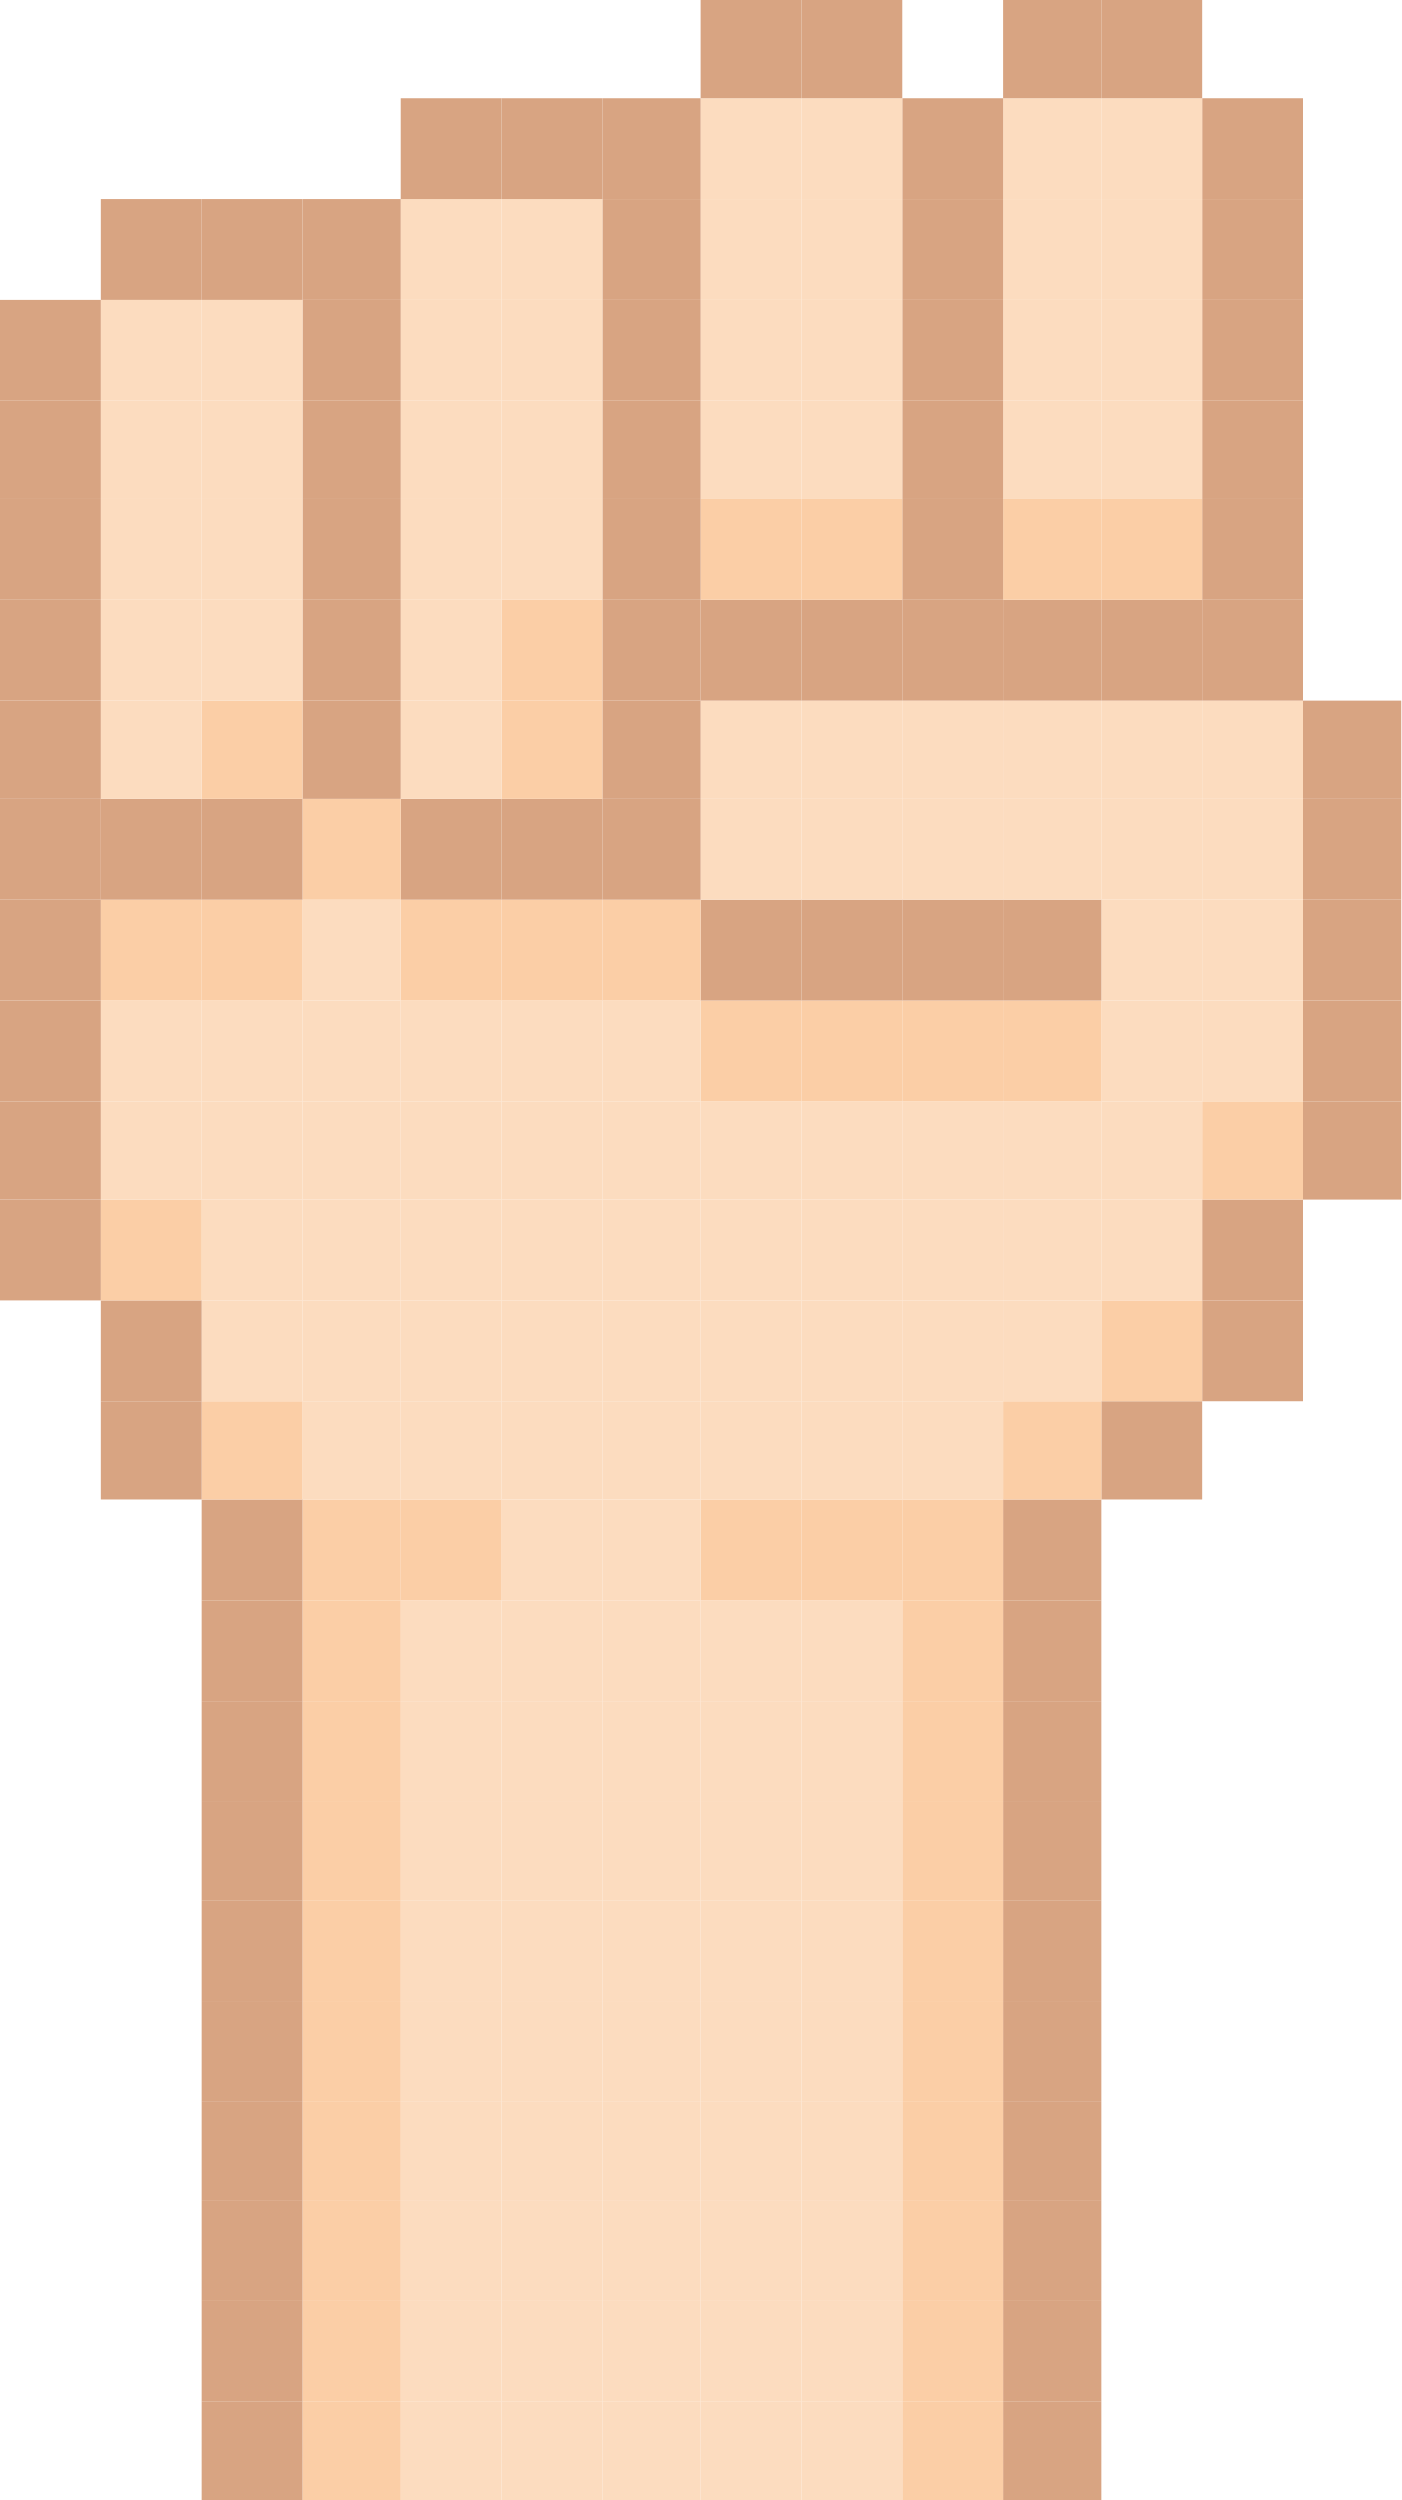
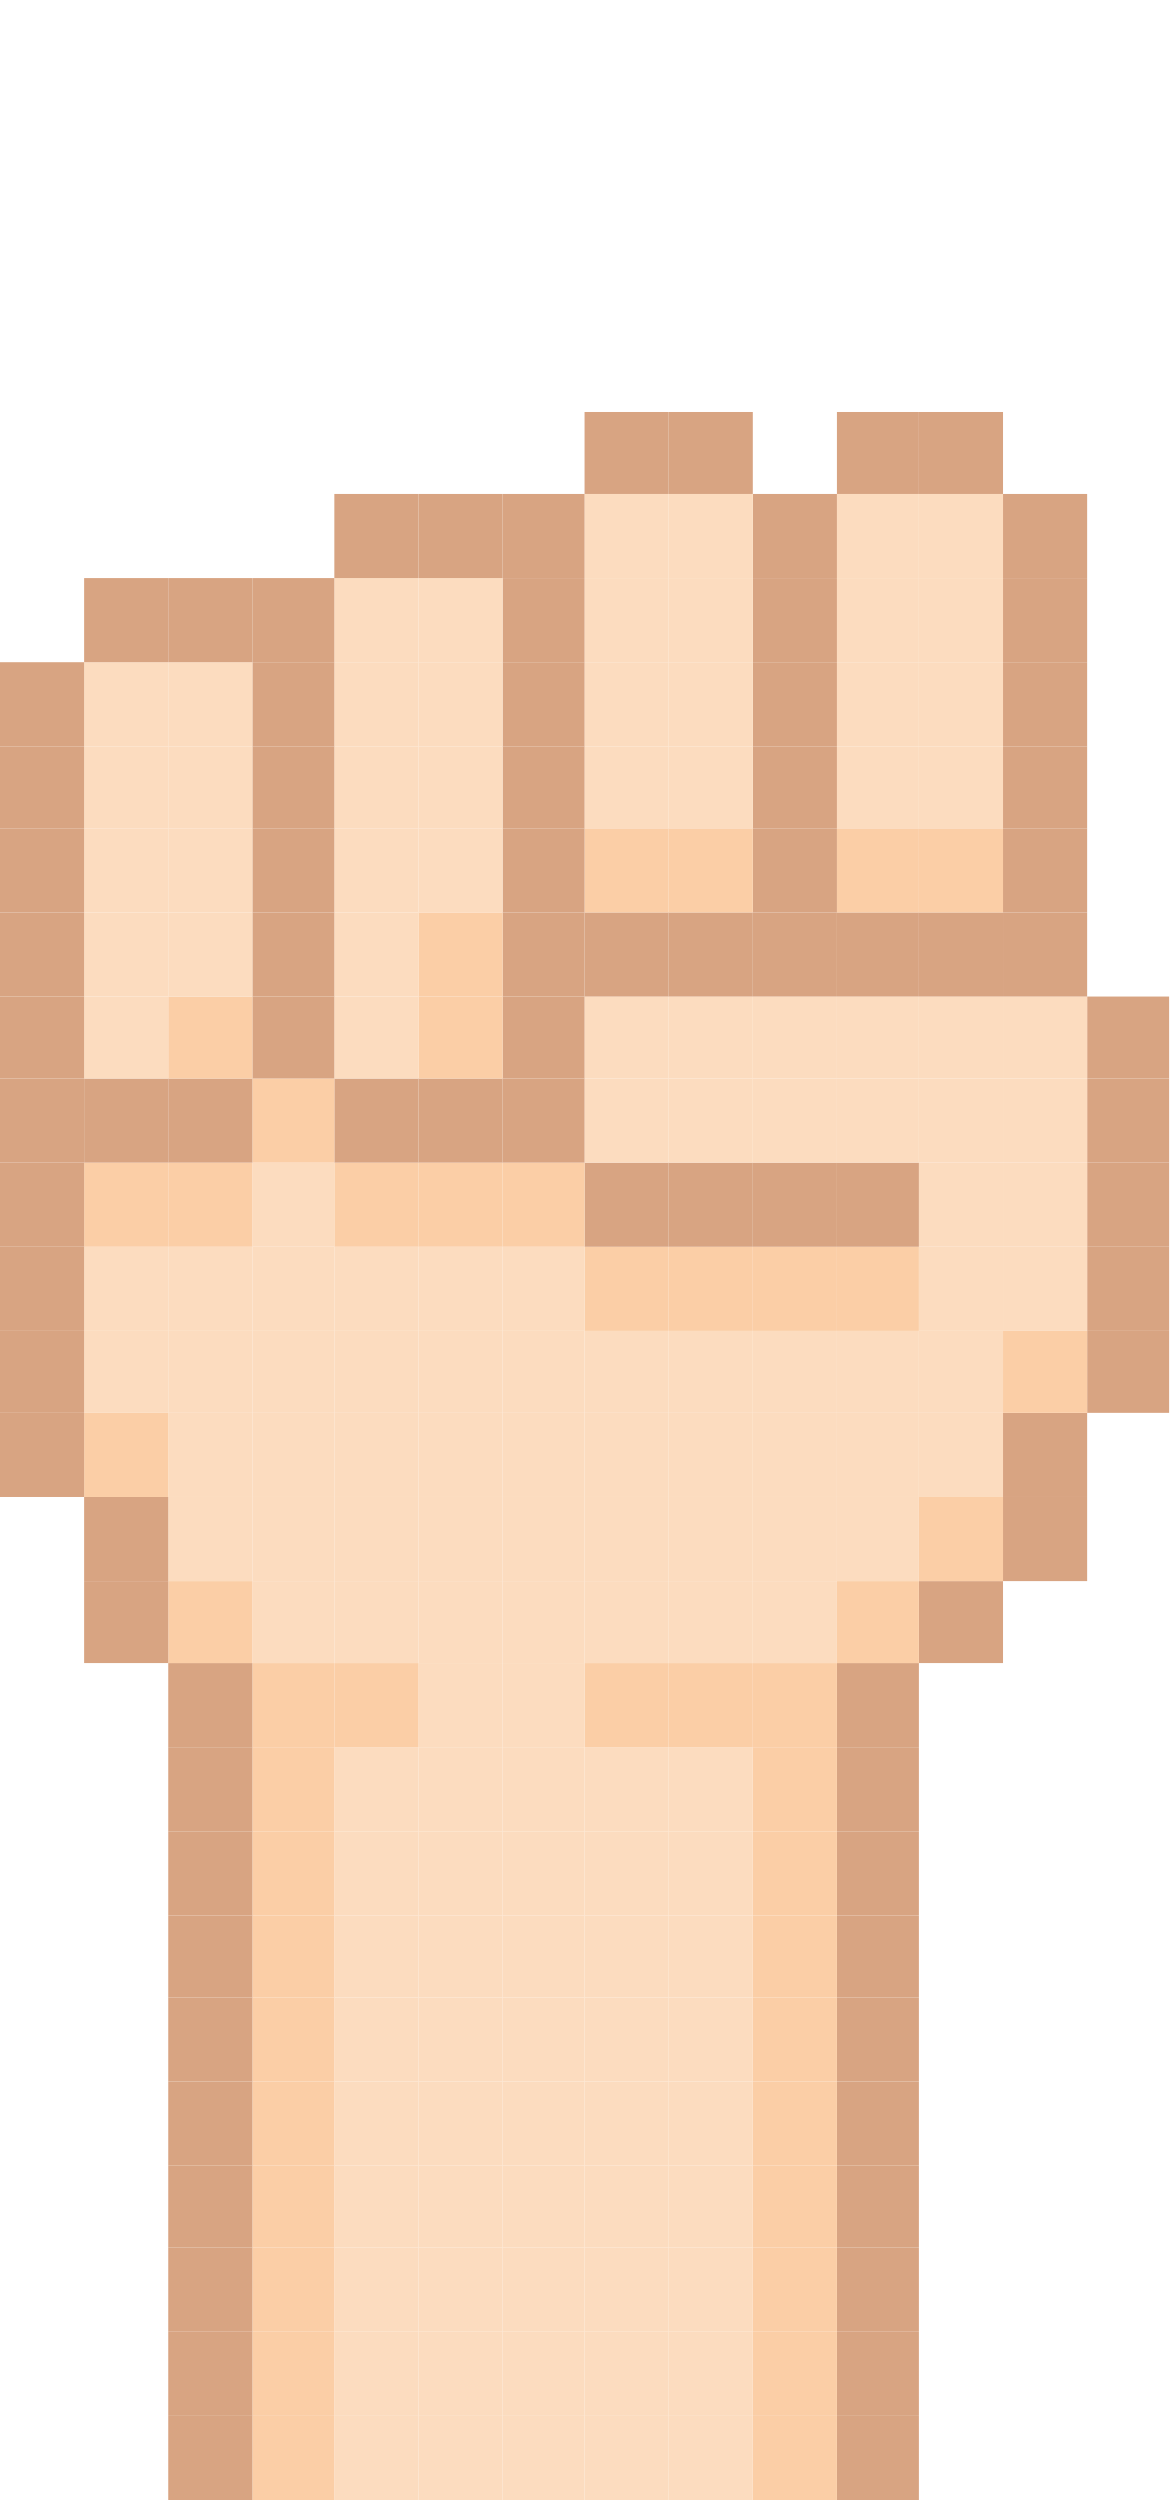
- <svg xmlns="http://www.w3.org/2000/svg" version="1.1" id="rock" x="0px" y="0px" width="542px" height="967px" viewBox="0 0 542 967" enable-background="new 0 0 542 967" xml:space="preserve">
+ <svg xmlns="http://www.w3.org/2000/svg" version="1.1" id="rock" x="0px" y="0px" width="542px" height="1159px" viewBox="0 0 542 1159" enable-background="new 0 0 542 1159" xml:space="preserve">
  <g>
-     <rect x="504" y="426" fill="#D8A482" width="38" height="38" />
-     <rect x="504" y="387" fill="#D8A482" width="38" height="39" />
-     <rect x="504" y="348" fill="#D8A482" width="38" height="39" />
-     <rect x="504" y="309" fill="#D8A482" width="38" height="39" />
-     <rect x="504" y="271" fill="#D8A482" width="38" height="38" />
-     <rect x="465" y="503" fill="#D8A482" width="39" height="39" />
-     <rect x="465" y="464" fill="#D8A482" width="39" height="39" />
-     <rect x="465" y="426" fill="#FBCEA6" width="39" height="38" />
-     <rect x="465" y="387" fill="#FCDCBF" width="39" height="39" />
-     <rect x="465" y="348" fill="#FCDCBF" width="39" height="39" />
-     <rect x="465" y="309" fill="#FCDCBF" width="39" height="39" />
-     <rect x="465" y="271" fill="#FCDCBF" width="39" height="38" />
-     <rect x="465" y="232" fill="#D8A482" width="39" height="39" />
-     <rect x="465" y="193" fill="#D8A482" width="39" height="39" />
-     <rect x="465" y="155" fill="#D8A482" width="39" height="38" />
-     <rect x="465" y="116" fill="#D8A482" width="39" height="39" />
-     <rect x="465" y="77" fill="#D8A482" width="39" height="39" />
-     <rect x="465" y="38" fill="#D8A482" width="39" height="39" />
-     <rect x="426" y="542" fill="#D8A482" width="39" height="38" />
-     <rect x="426" y="503" fill="#FBCEA6" width="39" height="39" />
-     <rect x="426" y="464" fill="#FCDCBF" width="39" height="39" />
-     <rect x="426" y="426" fill="#FCDCBF" width="39" height="38" />
-     <rect x="426" y="387" fill="#FCDCBF" width="39" height="39" />
-     <rect x="426" y="348" fill="#FCDCBF" width="39" height="39" />
-     <rect x="426" y="309" fill="#FCDCBF" width="39" height="39" />
-     <rect x="426" y="271" fill="#FCDCBF" width="39" height="38" />
-     <rect x="426" y="232" fill="#D8A482" width="39" height="39" />
-     <rect x="426" y="193" fill="#FBCEA6" width="39" height="39" />
-     <rect x="426" y="155" fill="#FCDCBF" width="39" height="38" />
-     <rect x="426" y="116" fill="#FCDCBF" width="39" height="39" />
-     <rect x="426" y="77" fill="#FCDCBF" width="39" height="39" />
-     <rect x="426" y="38" fill="#FCDCBF" width="39" height="39" />
-     <rect x="426" fill="#D8A482" width="39" height="38" />
-     <polygon fill="#D8A482" points="426,929 388,929 388,967 388,968 426,968 426,967  " />
-     <rect x="388" y="890" fill="#D8A482" width="38" height="39" />
-     <rect x="388" y="851" fill="#D8A482" width="38" height="39" />
-     <rect x="388" y="813" fill="#D8A482" width="38" height="38" />
-     <rect x="388" y="774" fill="#D8A482" width="38" height="39" />
-     <rect x="388" y="735" fill="#D8A482" width="38" height="39" />
-     <rect x="388" y="697" fill="#D8A482" width="38" height="38" />
-     <rect x="388" y="658" fill="#D8A482" width="38" height="39" />
-     <rect x="388" y="619" fill="#D8A482" width="38" height="39" />
-     <rect x="388" y="580" fill="#D8A482" width="38" height="39" />
-     <rect x="388" y="542" fill="#FBCEA6" width="38" height="38" />
-     <rect x="388" y="503" fill="#FCDCBF" width="38" height="39" />
-     <rect x="388" y="464" fill="#FCDCBF" width="38" height="39" />
-     <rect x="388" y="426" fill="#FCDCBF" width="38" height="38" />
-     <rect x="388" y="387" fill="#FBCEA6" width="38" height="39" />
-     <rect x="388" y="348" fill="#D8A482" width="38" height="39" />
-     <rect x="388" y="309" fill="#FCDCBF" width="38" height="39" />
-     <rect x="388" y="271" fill="#FCDCBF" width="38" height="38" />
-     <rect x="388" y="232" fill="#D8A482" width="38" height="39" />
-     <rect x="388" y="193" fill="#FBCEA6" width="38" height="39" />
-     <rect x="388" y="155" fill="#FCDCBF" width="38" height="38" />
-     <rect x="388" y="116" fill="#FCDCBF" width="38" height="39" />
-     <rect x="388" y="77" fill="#FCDCBF" width="38" height="39" />
-     <rect x="388" y="38" fill="#FCDCBF" width="38" height="39" />
-     <rect x="388" fill="#D8A482" width="38" height="38" />
-     <polygon fill="#FBCEA6" points="388,929 349,929 349,967 349,968 388,968 388,967  " />
-     <rect x="349" y="890" fill="#FBCEA6" width="39" height="39" />
-     <rect x="349" y="851" fill="#FBCEA6" width="39" height="39" />
-     <rect x="349" y="813" fill="#FBCEA6" width="39" height="38" />
-     <rect x="349" y="774" fill="#FBCEA6" width="39" height="39" />
-     <rect x="349" y="735" fill="#FBCEA6" width="39" height="39" />
-     <rect x="349" y="697" fill="#FBCEA6" width="39" height="38" />
-     <rect x="349" y="658" fill="#FBCEA6" width="39" height="39" />
-     <rect x="349" y="619" fill="#FBCEA6" width="39" height="39" />
-     <rect x="349" y="580" fill="#FBCEA6" width="39" height="39" />
-     <rect x="349" y="542" fill="#FCDCBF" width="39" height="38" />
-     <rect x="349" y="503" fill="#FCDCBF" width="39" height="39" />
-     <rect x="349" y="464" fill="#FCDCBF" width="39" height="39" />
-     <rect x="349" y="426" fill="#FCDCBF" width="39" height="38" />
-     <rect x="349" y="387" fill="#FBCEA6" width="39" height="39" />
-     <rect x="349" y="348" fill="#D8A482" width="39" height="39" />
-     <rect x="349" y="309" fill="#FCDCBF" width="39" height="39" />
-     <rect x="349" y="271" fill="#FCDCBF" width="39" height="38" />
-     <rect x="349" y="232" fill="#D8A482" width="39" height="39" />
-     <rect x="349" y="193" fill="#D8A482" width="39" height="39" />
-     <rect x="349" y="155" fill="#D8A482" width="39" height="38" />
-     <rect x="349" y="116" fill="#D8A482" width="39" height="39" />
-     <rect x="349" y="77" fill="#D8A482" width="39" height="39" />
-     <rect x="349" y="38" fill="#D8A482" width="39" height="39" />
-     <polygon fill="#FCDCBF" points="349,929 310,929 310,967 310,968 349,968 349,967  " />
-     <rect x="310" y="890" fill="#FCDCBF" width="39" height="39" />
-     <rect x="310" y="851" fill="#FCDCBF" width="39" height="39" />
-     <rect x="310" y="813" fill="#FCDCBF" width="39" height="38" />
-     <rect x="310" y="774" fill="#FCDCBF" width="39" height="39" />
-     <rect x="310" y="735" fill="#FCDCBF" width="39" height="39" />
-     <rect x="310" y="697" fill="#FCDCBF" width="39" height="38" />
-     <rect x="310" y="658" fill="#FCDCBF" width="39" height="39" />
-     <rect x="310" y="619" fill="#FCDCBF" width="39" height="39" />
-     <rect x="310" y="580" fill="#FBCEA6" width="39" height="39" />
-     <rect x="310" y="542" fill="#FCDCBF" width="39" height="38" />
-     <rect x="310" y="503" fill="#FCDCBF" width="39" height="39" />
-     <rect x="310" y="464" fill="#FCDCBF" width="39" height="39" />
-     <rect x="310" y="426" fill="#FCDCBF" width="39" height="38" />
-     <rect x="310" y="387" fill="#FBCEA6" width="39" height="39" />
-     <rect x="310" y="348" fill="#D8A482" width="39" height="39" />
-     <rect x="310" y="309" fill="#FCDCBF" width="39" height="39" />
-     <rect x="310" y="271" fill="#FCDCBF" width="39" height="38" />
-     <rect x="310" y="232" fill="#D8A482" width="39" height="39" />
-     <rect x="310" y="193" fill="#FBCEA6" width="39" height="39" />
-     <rect x="310" y="155" fill="#FCDCBF" width="39" height="38" />
-     <rect x="310" y="116" fill="#FCDCBF" width="39" height="39" />
-     <rect x="310" y="77" fill="#FCDCBF" width="39" height="39" />
-     <rect x="310" y="38" fill="#FCDCBF" width="39" height="39" />
-     <rect x="310" fill="#D8A482" width="39" height="38" />
-     <polygon fill="#FCDCBF" points="310,929 271,929 271,967 271,968 310,968 310,967  " />
-     <rect x="271" y="890" fill="#FCDCBF" width="39" height="39" />
-     <rect x="271" y="851" fill="#FCDCBF" width="39" height="39" />
-     <rect x="271" y="813" fill="#FCDCBF" width="39" height="38" />
-     <rect x="271" y="774" fill="#FCDCBF" width="39" height="39" />
-     <rect x="271" y="735" fill="#FCDCBF" width="39" height="39" />
-     <rect x="271" y="697" fill="#FCDCBF" width="39" height="38" />
-     <rect x="271" y="658" fill="#FCDCBF" width="39" height="39" />
-     <rect x="271" y="619" fill="#FCDCBF" width="39" height="39" />
-     <rect x="271" y="580" fill="#FBCEA6" width="39" height="39" />
-     <rect x="271" y="542" fill="#FCDCBF" width="39" height="38" />
-     <rect x="271" y="503" fill="#FCDCBF" width="39" height="39" />
-     <rect x="271" y="464" fill="#FCDCBF" width="39" height="39" />
-     <rect x="271" y="426" fill="#FCDCBF" width="39" height="38" />
-     <rect x="271" y="387" fill="#FBCEA6" width="39" height="39" />
-     <rect x="271" y="348" fill="#D8A482" width="39" height="39" />
-     <rect x="271" y="309" fill="#FCDCBF" width="39" height="39" />
-     <rect x="271" y="271" fill="#FCDCBF" width="39" height="38" />
-     <rect x="271" y="232" fill="#D8A482" width="39" height="39" />
-     <rect x="271" y="193" fill="#FBCEA6" width="39" height="39" />
-     <rect x="271" y="155" fill="#FCDCBF" width="39" height="38" />
-     <rect x="271" y="116" fill="#FCDCBF" width="39" height="39" />
-     <rect x="271" y="77" fill="#FCDCBF" width="39" height="39" />
-     <rect x="271" y="38" fill="#FCDCBF" width="39" height="39" />
-     <rect x="271" fill="#D8A482" width="39" height="38" />
-     <polygon fill="#FCDCBF" points="271,929 233,929 233,967 233,968 271,968 271,967  " />
-     <rect x="233" y="890" fill="#FCDCBF" width="38" height="39" />
-     <rect x="233" y="851" fill="#FCDCBF" width="38" height="39" />
-     <rect x="233" y="813" fill="#FCDCBF" width="38" height="38" />
-     <rect x="233" y="774" fill="#FCDCBF" width="38" height="39" />
-     <rect x="233" y="735" fill="#FCDCBF" width="38" height="39" />
-     <rect x="233" y="697" fill="#FCDCBF" width="38" height="38" />
-     <rect x="233" y="658" fill="#FCDCBF" width="38" height="39" />
-     <rect x="233" y="619" fill="#FCDCBF" width="38" height="39" />
-     <rect x="233" y="580" fill="#FCDCBF" width="38" height="39" />
-     <rect x="233" y="542" fill="#FCDCBF" width="38" height="38" />
-     <rect x="233" y="503" fill="#FCDCBF" width="38" height="39" />
-     <rect x="233" y="464" fill="#FCDCBF" width="38" height="39" />
-     <rect x="233" y="426" fill="#FCDCBF" width="38" height="38" />
-     <rect x="233" y="387" fill="#FCDCBF" width="38" height="39" />
-     <rect x="233" y="348" fill="#FBCEA6" width="38" height="39" />
-     <rect x="233" y="309" fill="#D8A482" width="38" height="39" />
-     <rect x="233" y="271" fill="#D8A482" width="38" height="38" />
-     <rect x="233" y="232" fill="#D8A482" width="38" height="39" />
-     <rect x="233" y="193" fill="#D8A482" width="38" height="39" />
-     <rect x="233" y="155" fill="#D8A482" width="38" height="38" />
-     <rect x="233" y="116" fill="#D8A482" width="38" height="39" />
-     <rect x="233" y="77" fill="#D8A482" width="38" height="39" />
-     <rect x="233" y="38" fill="#D8A482" width="38" height="39" />
-     <polygon fill="#FCDCBF" points="233,929 194,929 194,967 194,968 233,968 233,967  " />
-     <rect x="194" y="890" fill="#FCDCBF" width="39" height="39" />
-     <rect x="194" y="851" fill="#FCDCBF" width="39" height="39" />
-     <rect x="194" y="813" fill="#FCDCBF" width="39" height="38" />
-     <rect x="194" y="774" fill="#FCDCBF" width="39" height="39" />
-     <rect x="194" y="735" fill="#FCDCBF" width="39" height="39" />
-     <rect x="194" y="697" fill="#FCDCBF" width="39" height="38" />
-     <rect x="194" y="658" fill="#FCDCBF" width="39" height="39" />
-     <rect x="194" y="619" fill="#FCDCBF" width="39" height="39" />
-     <rect x="194" y="580" fill="#FCDCBF" width="39" height="39" />
-     <rect x="194" y="542" fill="#FCDCBF" width="39" height="38" />
-     <rect x="194" y="503" fill="#FCDCBF" width="39" height="39" />
-     <rect x="194" y="464" fill="#FCDCBF" width="39" height="39" />
-     <rect x="194" y="426" fill="#FCDCBF" width="39" height="38" />
-     <rect x="194" y="387" fill="#FCDCBF" width="39" height="39" />
-     <rect x="194" y="348" fill="#FBCEA6" width="39" height="39" />
-     <rect x="194" y="309" fill="#D8A482" width="39" height="39" />
-     <rect x="194" y="271" fill="#FBCEA6" width="39" height="38" />
-     <rect x="194" y="232" fill="#FBCEA6" width="39" height="39" />
-     <rect x="194" y="193" fill="#FCDCBF" width="39" height="39" />
-     <rect x="194" y="155" fill="#FCDCBF" width="39" height="38" />
-     <rect x="194" y="116" fill="#FCDCBF" width="39" height="39" />
-     <rect x="194" y="77" fill="#FCDCBF" width="39" height="39" />
-     <rect x="194" y="38" fill="#D8A482" width="39" height="39" />
-     <polygon fill="#FCDCBF" points="194,929 155,929 155,967 155,968 194,968 194,967  " />
-     <rect x="155" y="890" fill="#FCDCBF" width="39" height="39" />
-     <rect x="155" y="851" fill="#FCDCBF" width="39" height="39" />
-     <rect x="155" y="813" fill="#FCDCBF" width="39" height="38" />
-     <rect x="155" y="774" fill="#FCDCBF" width="39" height="39" />
-     <rect x="155" y="735" fill="#FCDCBF" width="39" height="39" />
-     <rect x="155" y="697" fill="#FCDCBF" width="39" height="38" />
-     <rect x="155" y="658" fill="#FCDCBF" width="39" height="39" />
-     <rect x="155" y="619" fill="#FCDCBF" width="39" height="39" />
-     <rect x="155" y="580" fill="#FBCEA6" width="39" height="39" />
-     <rect x="155" y="542" fill="#FCDCBF" width="39" height="38" />
-     <rect x="155" y="503" fill="#FCDCBF" width="39" height="39" />
-     <rect x="155" y="464" fill="#FCDCBF" width="39" height="39" />
-     <rect x="155" y="426" fill="#FCDCBF" width="39" height="38" />
-     <rect x="155" y="387" fill="#FCDCBF" width="39" height="39" />
-     <rect x="155" y="348" fill="#FBCEA6" width="39" height="39" />
-     <rect x="155" y="309" fill="#D8A482" width="39" height="39" />
-     <rect x="155" y="271" fill="#FCDCBF" width="39" height="38" />
-     <rect x="155" y="232" fill="#FCDCBF" width="39" height="39" />
-     <rect x="155" y="193" fill="#FCDCBF" width="39" height="39" />
-     <rect x="155" y="155" fill="#FCDCBF" width="39" height="38" />
-     <rect x="155" y="116" fill="#FCDCBF" width="39" height="39" />
-     <rect x="155" y="77" fill="#FCDCBF" width="39" height="39" />
-     <rect x="155" y="38" fill="#D8A482" width="39" height="39" />
-     <polygon fill="#FBCEA6" points="155,929 117,929 117,967 117,968 155,968 155,967  " />
-     <rect x="117" y="890" fill="#FBCEA6" width="38" height="39" />
-     <rect x="117" y="851" fill="#FBCEA6" width="38" height="39" />
-     <rect x="117" y="813" fill="#FBCEA6" width="38" height="38" />
-     <rect x="117" y="774" fill="#FBCEA6" width="38" height="39" />
-     <rect x="117" y="735" fill="#FBCEA6" width="38" height="39" />
-     <rect x="117" y="697" fill="#FBCEA6" width="38" height="38" />
-     <rect x="117" y="658" fill="#FBCEA6" width="38" height="39" />
-     <rect x="117" y="619" fill="#FBCEA6" width="38" height="39" />
-     <rect x="117" y="580" fill="#FBCEA6" width="38" height="39" />
-     <rect x="117" y="542" fill="#FCDCBF" width="38" height="38" />
-     <rect x="117" y="503" fill="#FCDCBF" width="38" height="39" />
-     <rect x="117" y="464" fill="#FCDCBF" width="38" height="39" />
-     <rect x="117" y="426" fill="#FCDCBF" width="38" height="38" />
-     <rect x="117" y="387" fill="#FCDCBF" width="38" height="39" />
-     <rect x="117" y="348" fill="#FCDCBF" width="38" height="39" />
-     <rect x="117" y="309" fill="#FBCEA6" width="38" height="39" />
-     <rect x="117" y="271" fill="#D8A482" width="38" height="38" />
-     <rect x="117" y="232" fill="#D8A482" width="38" height="39" />
-     <rect x="117" y="193" fill="#D8A482" width="38" height="39" />
-     <rect x="117" y="155" fill="#D8A482" width="38" height="38" />
-     <rect x="117" y="116" fill="#D8A482" width="38" height="39" />
-     <rect x="117" y="77" fill="#D8A482" width="38" height="39" />
-     <polygon fill="#D8A482" points="117,929 78,929 78,967 78,968 117,968 117,967  " />
-     <rect x="78" y="890" fill="#D8A482" width="39" height="39" />
-     <rect x="78" y="851" fill="#D8A482" width="39" height="39" />
-     <rect x="78" y="813" fill="#D8A482" width="39" height="38" />
-     <rect x="78" y="774" fill="#D8A482" width="39" height="39" />
-     <rect x="78" y="735" fill="#D8A482" width="39" height="39" />
-     <rect x="78" y="697" fill="#D8A482" width="39" height="38" />
-     <rect x="78" y="658" fill="#D8A482" width="39" height="39" />
-     <rect x="78" y="619" fill="#D8A482" width="39" height="39" />
-     <rect x="78" y="580" fill="#D8A482" width="39" height="39" />
-     <rect x="78" y="542" fill="#FBCEA6" width="39" height="38" />
-     <rect x="78" y="503" fill="#FCDCBF" width="39" height="39" />
-     <rect x="78" y="464" fill="#FCDCBF" width="39" height="39" />
-     <rect x="78" y="426" fill="#FCDCBF" width="39" height="38" />
-     <rect x="78" y="387" fill="#FCDCBF" width="39" height="39" />
-     <rect x="78" y="348" fill="#FBCEA6" width="39" height="39" />
-     <rect x="78" y="309" fill="#D8A482" width="39" height="39" />
-     <rect x="78" y="271" fill="#FBCEA6" width="39" height="38" />
-     <rect x="78" y="232" fill="#FCDCBF" width="39" height="39" />
-     <rect x="78" y="193" fill="#FCDCBF" width="39" height="39" />
-     <rect x="78" y="155" fill="#FCDCBF" width="39" height="38" />
-     <rect x="78" y="116" fill="#FCDCBF" width="39" height="39" />
-     <rect x="78" y="77" fill="#D8A482" width="39" height="39" />
-     <rect x="39" y="542" fill="#D8A482" width="39" height="38" />
-     <rect x="39" y="503" fill="#D8A482" width="39" height="39" />
-     <rect x="39" y="464" fill="#FBCEA6" width="39" height="39" />
-     <rect x="39" y="426" fill="#FCDCBF" width="39" height="38" />
-     <rect x="39" y="387" fill="#FCDCBF" width="39" height="39" />
-     <rect x="39" y="348" fill="#FBCEA6" width="39" height="39" />
-     <rect x="39" y="309" fill="#D8A482" width="39" height="39" />
-     <rect x="39" y="271" fill="#FCDCBF" width="39" height="38" />
-     <rect x="39" y="232" fill="#FCDCBF" width="39" height="39" />
-     <rect x="39" y="193" fill="#FCDCBF" width="39" height="39" />
-     <rect x="39" y="155" fill="#FCDCBF" width="39" height="38" />
-     <rect x="39" y="116" fill="#FCDCBF" width="39" height="39" />
-     <rect x="39" y="77" fill="#D8A482" width="39" height="39" />
-     <rect y="464" fill="#D8A482" width="39" height="39" />
-     <rect y="426" fill="#D8A482" width="39" height="38" />
-     <rect y="387" fill="#D8A482" width="39" height="39" />
-     <rect y="348" fill="#D8A482" width="39" height="39" />
-     <rect y="309" fill="#D8A482" width="39" height="39" />
-     <rect y="271" fill="#D8A482" width="39" height="38" />
-     <rect y="232" fill="#D8A482" width="39" height="39" />
-     <rect y="193" fill="#D8A482" width="39" height="39" />
-     <rect y="155" fill="#D8A482" width="39" height="38" />
-     <rect y="116" fill="#D8A482" width="39" height="39" />
+     <rect x="504" y="617" fill="#D8A482" width="38" height="38" />
+     <rect x="504" y="578" fill="#D8A482" width="38" height="39" />
+     <rect x="504" y="539" fill="#D8A482" width="38" height="39" />
+     <rect x="504" y="500" fill="#D8A482" width="38" height="39" />
+     <rect x="504" y="462" fill="#D8A482" width="38" height="38" />
+     <rect x="465" y="694" fill="#D8A482" width="39" height="39" />
+     <rect x="465" y="655" fill="#D8A482" width="39" height="39" />
+     <rect x="465" y="617" fill="#FBCEA6" width="39" height="38" />
+     <rect x="465" y="578" fill="#FCDCBF" width="39" height="39" />
+     <rect x="465" y="539" fill="#FCDCBF" width="39" height="39" />
+     <rect x="465" y="500" fill="#FCDCBF" width="39" height="39" />
+     <rect x="465" y="462" fill="#FCDCBF" width="39" height="38" />
+     <rect x="465" y="423" fill="#D8A482" width="39" height="39" />
+     <rect x="465" y="384" fill="#D8A482" width="39" height="39" />
+     <rect x="465" y="346" fill="#D8A482" width="39" height="38" />
+     <rect x="465" y="307" fill="#D8A482" width="39" height="39" />
+     <rect x="465" y="268" fill="#D8A482" width="39" height="39" />
+     <rect x="465" y="229" fill="#D8A482" width="39" height="39" />
+     <rect x="426" y="733" fill="#D8A482" width="39" height="38" />
+     <rect x="426" y="694" fill="#FBCEA6" width="39" height="39" />
+     <rect x="426" y="655" fill="#FCDCBF" width="39" height="39" />
+     <rect x="426" y="617" fill="#FCDCBF" width="39" height="38" />
+     <rect x="426" y="578" fill="#FCDCBF" width="39" height="39" />
+     <rect x="426" y="539" fill="#FCDCBF" width="39" height="39" />
+     <rect x="426" y="500" fill="#FCDCBF" width="39" height="39" />
+     <rect x="426" y="462" fill="#FCDCBF" width="39" height="38" />
+     <rect x="426" y="423" fill="#D8A482" width="39" height="39" />
+     <rect x="426" y="384" fill="#FBCEA6" width="39" height="39" />
+     <rect x="426" y="346" fill="#FCDCBF" width="39" height="38" />
+     <rect x="426" y="307" fill="#FCDCBF" width="39" height="39" />
+     <rect x="426" y="268" fill="#FCDCBF" width="39" height="39" />
+     <rect x="426" y="229" fill="#FCDCBF" width="39" height="39" />
+     <rect x="426" y="191" fill="#D8A482" width="39" height="38" />
+     <polygon fill="#D8A482" points="426,1120 388,1120 388,1158 388,1159 426,1159 426,1158  " />
+     <rect x="388" y="1081" fill="#D8A482" width="38" height="39" />
+     <rect x="388" y="1042" fill="#D8A482" width="38" height="39" />
+     <rect x="388" y="1004" fill="#D8A482" width="38" height="38" />
+     <rect x="388" y="965" fill="#D8A482" width="38" height="39" />
+     <rect x="388" y="926" fill="#D8A482" width="38" height="39" />
+     <rect x="388" y="888" fill="#D8A482" width="38" height="38" />
+     <rect x="388" y="849" fill="#D8A482" width="38" height="39" />
+     <rect x="388" y="810" fill="#D8A482" width="38" height="39" />
+     <rect x="388" y="771" fill="#D8A482" width="38" height="39" />
+     <rect x="388" y="733" fill="#FBCEA6" width="38" height="38" />
+     <rect x="388" y="694" fill="#FCDCBF" width="38" height="39" />
+     <rect x="388" y="655" fill="#FCDCBF" width="38" height="39" />
+     <rect x="388" y="617" fill="#FCDCBF" width="38" height="38" />
+     <rect x="388" y="578" fill="#FBCEA6" width="38" height="39" />
+     <rect x="388" y="539" fill="#D8A482" width="38" height="39" />
+     <rect x="388" y="500" fill="#FCDCBF" width="38" height="39" />
+     <rect x="388" y="462" fill="#FCDCBF" width="38" height="38" />
+     <rect x="388" y="423" fill="#D8A482" width="38" height="39" />
+     <rect x="388" y="384" fill="#FBCEA6" width="38" height="39" />
+     <rect x="388" y="346" fill="#FCDCBF" width="38" height="38" />
+     <rect x="388" y="307" fill="#FCDCBF" width="38" height="39" />
+     <rect x="388" y="268" fill="#FCDCBF" width="38" height="39" />
+     <rect x="388" y="229" fill="#FCDCBF" width="38" height="39" />
+     <rect x="388" y="191" fill="#D8A482" width="38" height="38" />
+     <polygon fill="#FBCEA6" points="388,1120 349,1120 349,1158 349,1159 388,1159 388,1158  " />
+     <rect x="349" y="1081" fill="#FBCEA6" width="39" height="39" />
+     <rect x="349" y="1042" fill="#FBCEA6" width="39" height="39" />
+     <rect x="349" y="1004" fill="#FBCEA6" width="39" height="38" />
+     <rect x="349" y="965" fill="#FBCEA6" width="39" height="39" />
+     <rect x="349" y="926" fill="#FBCEA6" width="39" height="39" />
+     <rect x="349" y="888" fill="#FBCEA6" width="39" height="38" />
+     <rect x="349" y="849" fill="#FBCEA6" width="39" height="39" />
+     <rect x="349" y="810" fill="#FBCEA6" width="39" height="39" />
+     <rect x="349" y="771" fill="#FBCEA6" width="39" height="39" />
+     <rect x="349" y="733" fill="#FCDCBF" width="39" height="38" />
+     <rect x="349" y="694" fill="#FCDCBF" width="39" height="39" />
+     <rect x="349" y="655" fill="#FCDCBF" width="39" height="39" />
+     <rect x="349" y="617" fill="#FCDCBF" width="39" height="38" />
+     <rect x="349" y="578" fill="#FBCEA6" width="39" height="39" />
+     <rect x="349" y="539" fill="#D8A482" width="39" height="39" />
+     <rect x="349" y="500" fill="#FCDCBF" width="39" height="39" />
+     <rect x="349" y="462" fill="#FCDCBF" width="39" height="38" />
+     <rect x="349" y="423" fill="#D8A482" width="39" height="39" />
+     <rect x="349" y="384" fill="#D8A482" width="39" height="39" />
+     <rect x="349" y="346" fill="#D8A482" width="39" height="38" />
+     <rect x="349" y="307" fill="#D8A482" width="39" height="39" />
+     <rect x="349" y="268" fill="#D8A482" width="39" height="39" />
+     <rect x="349" y="229" fill="#D8A482" width="39" height="39" />
+     <polygon fill="#FCDCBF" points="349,1120 310,1120 310,1158 310,1159 349,1159 349,1158  " />
+     <rect x="310" y="1081" fill="#FCDCBF" width="39" height="39" />
+     <rect x="310" y="1042" fill="#FCDCBF" width="39" height="39" />
+     <rect x="310" y="1004" fill="#FCDCBF" width="39" height="38" />
+     <rect x="310" y="965" fill="#FCDCBF" width="39" height="39" />
+     <rect x="310" y="926" fill="#FCDCBF" width="39" height="39" />
+     <rect x="310" y="888" fill="#FCDCBF" width="39" height="38" />
+     <rect x="310" y="849" fill="#FCDCBF" width="39" height="39" />
+     <rect x="310" y="810" fill="#FCDCBF" width="39" height="39" />
+     <rect x="310" y="771" fill="#FBCEA6" width="39" height="39" />
+     <rect x="310" y="733" fill="#FCDCBF" width="39" height="38" />
+     <rect x="310" y="694" fill="#FCDCBF" width="39" height="39" />
+     <rect x="310" y="655" fill="#FCDCBF" width="39" height="39" />
+     <rect x="310" y="617" fill="#FCDCBF" width="39" height="38" />
+     <rect x="310" y="578" fill="#FBCEA6" width="39" height="39" />
+     <rect x="310" y="539" fill="#D8A482" width="39" height="39" />
+     <rect x="310" y="500" fill="#FCDCBF" width="39" height="39" />
+     <rect x="310" y="462" fill="#FCDCBF" width="39" height="38" />
+     <rect x="310" y="423" fill="#D8A482" width="39" height="39" />
+     <rect x="310" y="384" fill="#FBCEA6" width="39" height="39" />
+     <rect x="310" y="346" fill="#FCDCBF" width="39" height="38" />
+     <rect x="310" y="307" fill="#FCDCBF" width="39" height="39" />
+     <rect x="310" y="268" fill="#FCDCBF" width="39" height="39" />
+     <rect x="310" y="229" fill="#FCDCBF" width="39" height="39" />
+     <rect x="310" y="191" fill="#D8A482" width="39" height="38" />
+     <polygon fill="#FCDCBF" points="310,1120 271,1120 271,1158 271,1159 310,1159 310,1158  " />
+     <rect x="271" y="1081" fill="#FCDCBF" width="39" height="39" />
+     <rect x="271" y="1042" fill="#FCDCBF" width="39" height="39" />
+     <rect x="271" y="1004" fill="#FCDCBF" width="39" height="38" />
+     <rect x="271" y="965" fill="#FCDCBF" width="39" height="39" />
+     <rect x="271" y="926" fill="#FCDCBF" width="39" height="39" />
+     <rect x="271" y="888" fill="#FCDCBF" width="39" height="38" />
+     <rect x="271" y="849" fill="#FCDCBF" width="39" height="39" />
+     <rect x="271" y="810" fill="#FCDCBF" width="39" height="39" />
+     <rect x="271" y="771" fill="#FBCEA6" width="39" height="39" />
+     <rect x="271" y="733" fill="#FCDCBF" width="39" height="38" />
+     <rect x="271" y="694" fill="#FCDCBF" width="39" height="39" />
+     <rect x="271" y="655" fill="#FCDCBF" width="39" height="39" />
+     <rect x="271" y="617" fill="#FCDCBF" width="39" height="38" />
+     <rect x="271" y="578" fill="#FBCEA6" width="39" height="39" />
+     <rect x="271" y="539" fill="#D8A482" width="39" height="39" />
+     <rect x="271" y="500" fill="#FCDCBF" width="39" height="39" />
+     <rect x="271" y="462" fill="#FCDCBF" width="39" height="38" />
+     <rect x="271" y="423" fill="#D8A482" width="39" height="39" />
+     <rect x="271" y="384" fill="#FBCEA6" width="39" height="39" />
+     <rect x="271" y="346" fill="#FCDCBF" width="39" height="38" />
+     <rect x="271" y="307" fill="#FCDCBF" width="39" height="39" />
+     <rect x="271" y="268" fill="#FCDCBF" width="39" height="39" />
+     <rect x="271" y="229" fill="#FCDCBF" width="39" height="39" />
+     <rect x="271" y="191" fill="#D8A482" width="39" height="38" />
+     <polygon fill="#FCDCBF" points="271,1120 233,1120 233,1158 233,1159 271,1159 271,1158  " />
+     <rect x="233" y="1081" fill="#FCDCBF" width="38" height="39" />
+     <rect x="233" y="1042" fill="#FCDCBF" width="38" height="39" />
+     <rect x="233" y="1004" fill="#FCDCBF" width="38" height="38" />
+     <rect x="233" y="965" fill="#FCDCBF" width="38" height="39" />
+     <rect x="233" y="926" fill="#FCDCBF" width="38" height="39" />
+     <rect x="233" y="888" fill="#FCDCBF" width="38" height="38" />
+     <rect x="233" y="849" fill="#FCDCBF" width="38" height="39" />
+     <rect x="233" y="810" fill="#FCDCBF" width="38" height="39" />
+     <rect x="233" y="771" fill="#FCDCBF" width="38" height="39" />
+     <rect x="233" y="733" fill="#FCDCBF" width="38" height="38" />
+     <rect x="233" y="694" fill="#FCDCBF" width="38" height="39" />
+     <rect x="233" y="655" fill="#FCDCBF" width="38" height="39" />
+     <rect x="233" y="617" fill="#FCDCBF" width="38" height="38" />
+     <rect x="233" y="578" fill="#FCDCBF" width="38" height="39" />
+     <rect x="233" y="539" fill="#FBCEA6" width="38" height="39" />
+     <rect x="233" y="500" fill="#D8A482" width="38" height="39" />
+     <rect x="233" y="462" fill="#D8A482" width="38" height="38" />
+     <rect x="233" y="423" fill="#D8A482" width="38" height="39" />
+     <rect x="233" y="384" fill="#D8A482" width="38" height="39" />
+     <rect x="233" y="346" fill="#D8A482" width="38" height="38" />
+     <rect x="233" y="307" fill="#D8A482" width="38" height="39" />
+     <rect x="233" y="268" fill="#D8A482" width="38" height="39" />
+     <rect x="233" y="229" fill="#D8A482" width="38" height="39" />
+     <polygon fill="#FCDCBF" points="233,1120 194,1120 194,1158 194,1159 233,1159 233,1158  " />
+     <rect x="194" y="1081" fill="#FCDCBF" width="39" height="39" />
+     <rect x="194" y="1042" fill="#FCDCBF" width="39" height="39" />
+     <rect x="194" y="1004" fill="#FCDCBF" width="39" height="38" />
+     <rect x="194" y="965" fill="#FCDCBF" width="39" height="39" />
+     <rect x="194" y="926" fill="#FCDCBF" width="39" height="39" />
+     <rect x="194" y="888" fill="#FCDCBF" width="39" height="38" />
+     <rect x="194" y="849" fill="#FCDCBF" width="39" height="39" />
+     <rect x="194" y="810" fill="#FCDCBF" width="39" height="39" />
+     <rect x="194" y="771" fill="#FCDCBF" width="39" height="39" />
+     <rect x="194" y="733" fill="#FCDCBF" width="39" height="38" />
+     <rect x="194" y="694" fill="#FCDCBF" width="39" height="39" />
+     <rect x="194" y="655" fill="#FCDCBF" width="39" height="39" />
+     <rect x="194" y="617" fill="#FCDCBF" width="39" height="38" />
+     <rect x="194" y="578" fill="#FCDCBF" width="39" height="39" />
+     <rect x="194" y="539" fill="#FBCEA6" width="39" height="39" />
+     <rect x="194" y="500" fill="#D8A482" width="39" height="39" />
+     <rect x="194" y="462" fill="#FBCEA6" width="39" height="38" />
+     <rect x="194" y="423" fill="#FBCEA6" width="39" height="39" />
+     <rect x="194" y="384" fill="#FCDCBF" width="39" height="39" />
+     <rect x="194" y="346" fill="#FCDCBF" width="39" height="38" />
+     <rect x="194" y="307" fill="#FCDCBF" width="39" height="39" />
+     <rect x="194" y="268" fill="#FCDCBF" width="39" height="39" />
+     <rect x="194" y="229" fill="#D8A482" width="39" height="39" />
+     <polygon fill="#FCDCBF" points="194,1120 155,1120 155,1158 155,1159 194,1159 194,1158  " />
+     <rect x="155" y="1081" fill="#FCDCBF" width="39" height="39" />
+     <rect x="155" y="1042" fill="#FCDCBF" width="39" height="39" />
+     <rect x="155" y="1004" fill="#FCDCBF" width="39" height="38" />
+     <rect x="155" y="965" fill="#FCDCBF" width="39" height="39" />
+     <rect x="155" y="926" fill="#FCDCBF" width="39" height="39" />
+     <rect x="155" y="888" fill="#FCDCBF" width="39" height="38" />
+     <rect x="155" y="849" fill="#FCDCBF" width="39" height="39" />
+     <rect x="155" y="810" fill="#FCDCBF" width="39" height="39" />
+     <rect x="155" y="771" fill="#FBCEA6" width="39" height="39" />
+     <rect x="155" y="733" fill="#FCDCBF" width="39" height="38" />
+     <rect x="155" y="694" fill="#FCDCBF" width="39" height="39" />
+     <rect x="155" y="655" fill="#FCDCBF" width="39" height="39" />
+     <rect x="155" y="617" fill="#FCDCBF" width="39" height="38" />
+     <rect x="155" y="578" fill="#FCDCBF" width="39" height="39" />
+     <rect x="155" y="539" fill="#FBCEA6" width="39" height="39" />
+     <rect x="155" y="500" fill="#D8A482" width="39" height="39" />
+     <rect x="155" y="462" fill="#FCDCBF" width="39" height="38" />
+     <rect x="155" y="423" fill="#FCDCBF" width="39" height="39" />
+     <rect x="155" y="384" fill="#FCDCBF" width="39" height="39" />
+     <rect x="155" y="346" fill="#FCDCBF" width="39" height="38" />
+     <rect x="155" y="307" fill="#FCDCBF" width="39" height="39" />
+     <rect x="155" y="268" fill="#FCDCBF" width="39" height="39" />
+     <rect x="155" y="229" fill="#D8A482" width="39" height="39" />
+     <polygon fill="#FBCEA6" points="155,1120 117,1120 117,1158 117,1159 155,1159 155,1158  " />
+     <rect x="117" y="1081" fill="#FBCEA6" width="38" height="39" />
+     <rect x="117" y="1042" fill="#FBCEA6" width="38" height="39" />
+     <rect x="117" y="1004" fill="#FBCEA6" width="38" height="38" />
+     <rect x="117" y="965" fill="#FBCEA6" width="38" height="39" />
+     <rect x="117" y="926" fill="#FBCEA6" width="38" height="39" />
+     <rect x="117" y="888" fill="#FBCEA6" width="38" height="38" />
+     <rect x="117" y="849" fill="#FBCEA6" width="38" height="39" />
+     <rect x="117" y="810" fill="#FBCEA6" width="38" height="39" />
+     <rect x="117" y="771" fill="#FBCEA6" width="38" height="39" />
+     <rect x="117" y="733" fill="#FCDCBF" width="38" height="38" />
+     <rect x="117" y="694" fill="#FCDCBF" width="38" height="39" />
+     <rect x="117" y="655" fill="#FCDCBF" width="38" height="39" />
+     <rect x="117" y="617" fill="#FCDCBF" width="38" height="38" />
+     <rect x="117" y="578" fill="#FCDCBF" width="38" height="39" />
+     <rect x="117" y="539" fill="#FCDCBF" width="38" height="39" />
+     <rect x="117" y="500" fill="#FBCEA6" width="38" height="39" />
+     <rect x="117" y="462" fill="#D8A482" width="38" height="38" />
+     <rect x="117" y="423" fill="#D8A482" width="38" height="39" />
+     <rect x="117" y="384" fill="#D8A482" width="38" height="39" />
+     <rect x="117" y="346" fill="#D8A482" width="38" height="38" />
+     <rect x="117" y="307" fill="#D8A482" width="38" height="39" />
+     <rect x="117" y="268" fill="#D8A482" width="38" height="39" />
+     <polygon fill="#D8A482" points="117,1120 78,1120 78,1158 78,1159 117,1159 117,1158  " />
+     <rect x="78" y="1081" fill="#D8A482" width="39" height="39" />
+     <rect x="78" y="1042" fill="#D8A482" width="39" height="39" />
+     <rect x="78" y="1004" fill="#D8A482" width="39" height="38" />
+     <rect x="78" y="965" fill="#D8A482" width="39" height="39" />
+     <rect x="78" y="926" fill="#D8A482" width="39" height="39" />
+     <rect x="78" y="888" fill="#D8A482" width="39" height="38" />
+     <rect x="78" y="849" fill="#D8A482" width="39" height="39" />
+     <rect x="78" y="810" fill="#D8A482" width="39" height="39" />
+     <rect x="78" y="771" fill="#D8A482" width="39" height="39" />
+     <rect x="78" y="733" fill="#FBCEA6" width="39" height="38" />
+     <rect x="78" y="694" fill="#FCDCBF" width="39" height="39" />
+     <rect x="78" y="655" fill="#FCDCBF" width="39" height="39" />
+     <rect x="78" y="617" fill="#FCDCBF" width="39" height="38" />
+     <rect x="78" y="578" fill="#FCDCBF" width="39" height="39" />
+     <rect x="78" y="539" fill="#FBCEA6" width="39" height="39" />
+     <rect x="78" y="500" fill="#D8A482" width="39" height="39" />
+     <rect x="78" y="462" fill="#FBCEA6" width="39" height="38" />
+     <rect x="78" y="423" fill="#FCDCBF" width="39" height="39" />
+     <rect x="78" y="384" fill="#FCDCBF" width="39" height="39" />
+     <rect x="78" y="346" fill="#FCDCBF" width="39" height="38" />
+     <rect x="78" y="307" fill="#FCDCBF" width="39" height="39" />
+     <rect x="78" y="268" fill="#D8A482" width="39" height="39" />
+     <rect x="39" y="733" fill="#D8A482" width="39" height="38" />
+     <rect x="39" y="694" fill="#D8A482" width="39" height="39" />
+     <rect x="39" y="655" fill="#FBCEA6" width="39" height="39" />
+     <rect x="39" y="617" fill="#FCDCBF" width="39" height="38" />
+     <rect x="39" y="578" fill="#FCDCBF" width="39" height="39" />
+     <rect x="39" y="539" fill="#FBCEA6" width="39" height="39" />
+     <rect x="39" y="500" fill="#D8A482" width="39" height="39" />
+     <rect x="39" y="462" fill="#FCDCBF" width="39" height="38" />
+     <rect x="39" y="423" fill="#FCDCBF" width="39" height="39" />
+     <rect x="39" y="384" fill="#FCDCBF" width="39" height="39" />
+     <rect x="39" y="346" fill="#FCDCBF" width="39" height="38" />
+     <rect x="39" y="307" fill="#FCDCBF" width="39" height="39" />
+     <rect x="39" y="268" fill="#D8A482" width="39" height="39" />
+     <rect y="655" fill="#D8A482" width="39" height="39" />
+     <rect y="617" fill="#D8A482" width="39" height="38" />
+     <rect y="578" fill="#D8A482" width="39" height="39" />
+     <rect y="539" fill="#D8A482" width="39" height="39" />
+     <rect y="500" fill="#D8A482" width="39" height="39" />
+     <rect y="462" fill="#D8A482" width="39" height="38" />
+     <rect y="423" fill="#D8A482" width="39" height="39" />
+     <rect y="384" fill="#D8A482" width="39" height="39" />
+     <rect y="346" fill="#D8A482" width="39" height="38" />
+     <rect y="307" fill="#D8A482" width="39" height="39" />
  </g>
</svg>
